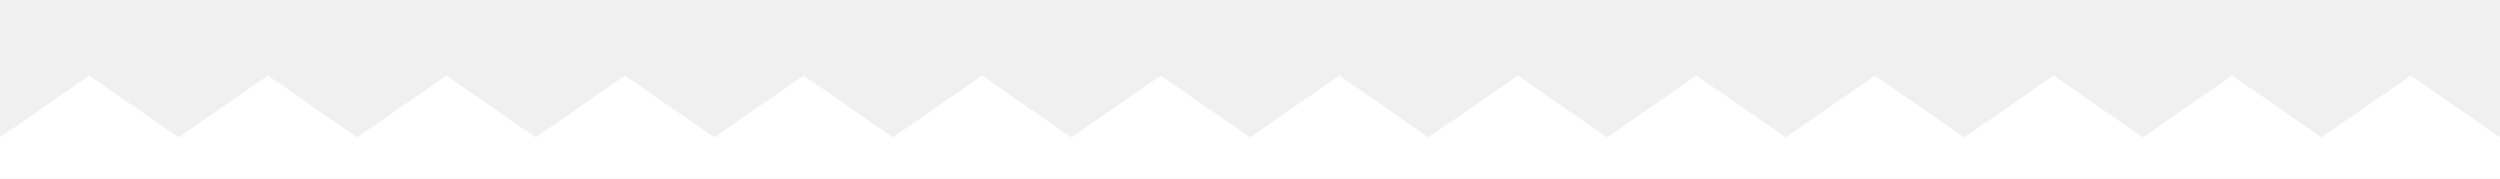
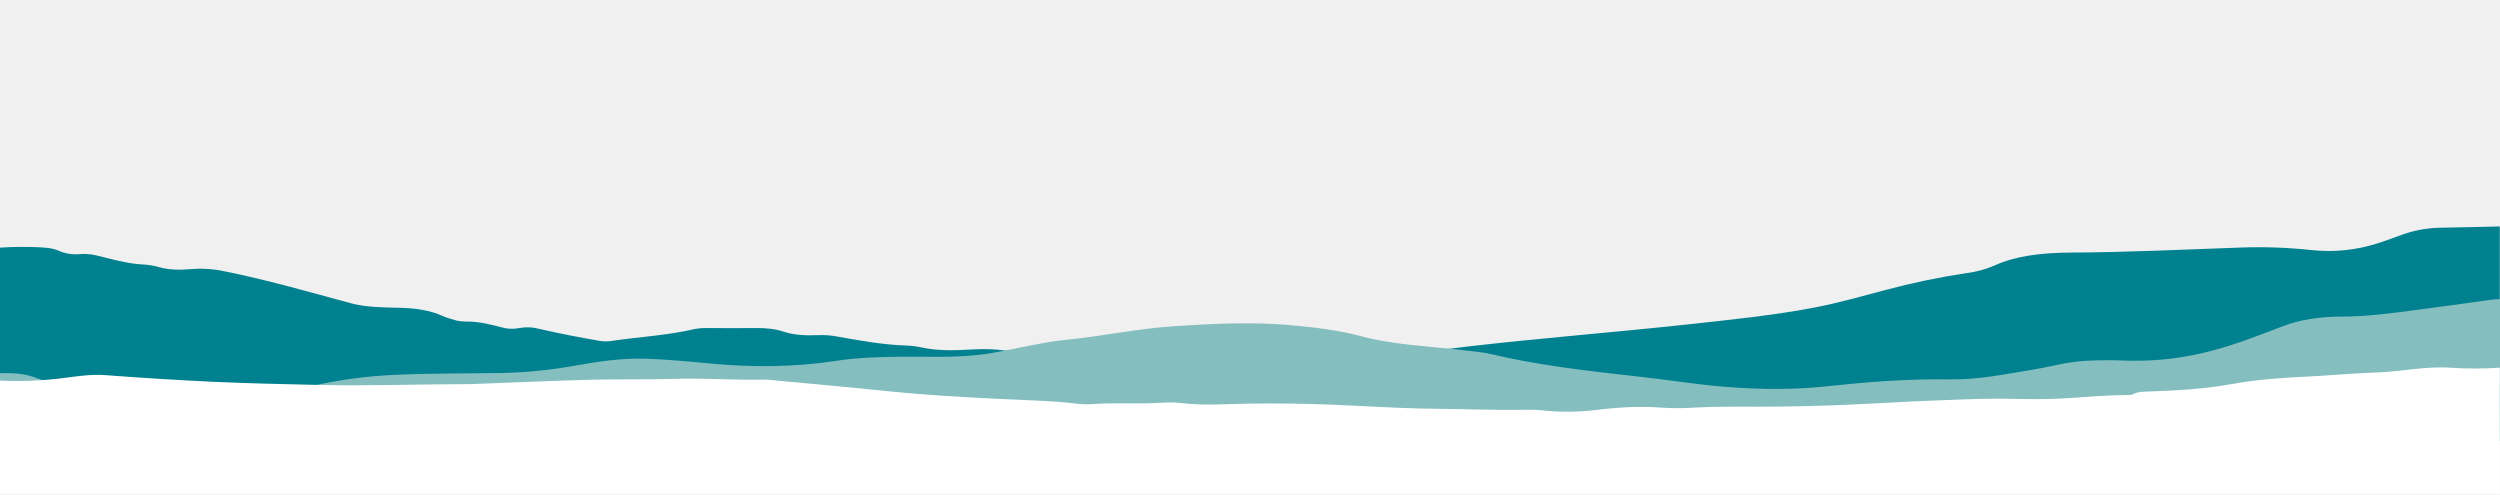
- <svg xmlns="http://www.w3.org/2000/svg" version="1.1" id="Layer_1" x="0px" y="0px" viewBox="0 0 1984.25 141.73" style="enable-background:new 0 0 1984.25 141.73;" xml:space="preserve">
-   <style type="text/css">
- 	.st0{fill:#FFFFFF;}
- </style>
-   <polygon class="st0" points="1913.39,59.95 1842.52,109.02 1771.65,59.95 1700.79,109.02 1629.92,59.95 1559.06,109.02   1488.19,59.95 1417.32,109.02 1346.46,59.95 1275.59,109.02 1204.72,59.95 1133.86,109.02 1062.99,59.95 992.13,109.02   921.26,59.95 850.39,109.02 779.53,59.95 708.66,109.02 637.8,59.95 566.93,109.02 496.06,59.95 425.2,109.02 354.33,59.95   283.46,109.02 212.6,59.95 141.73,109.02 70.87,59.95 0,109.02 0,141.73 992.13,141.73 1984.25,141.73 1984.25,109.02 " />
+ <svg xmlns="http://www.w3.org/2000/svg" id="Layer_1" data-name="Layer 1" viewBox="0 0 1984.25 392.41">
+   <defs>
+     <style>.cls-1{fill:#00818f;}.cls-2{fill:#85bebf;}.cls-3{fill:#fff;}</style>
+   </defs>
+   <path class="cls-1" d="M1907.66,185.87c-7.11,2.48-13.84,5.2-21.26,7.48a127.15,127.15,0,0,1-51.94,5.12,392.64,392.64,0,0,0-55.77-2c-45,1.6-89.94,3.77-135.12,4-23.37.13-44,2.67-60.55,10.28a79.61,79.61,0,0,1-21.53,5.91,592.15,592.15,0,0,0-64.85,13.47c-18.93,4.92-37.2,10.35-57.55,14.18-31.55,5.95-64.78,9.38-97.94,13-59.33,6.47-119.62,11.1-178.73,18-21.35,2.48-41.94,5.39-59.78,11.68a165.32,165.32,0,0,1-41.6,8.42c-7.47,2.78-17.1,3.51-25.8,5.08-16.39,3-31.62,7.15-49.12,8.92-8.62,2.18-18.15,3.35-27.54,4.63l-9.42,1.31c-7.45-2.42-13.23-5.83-16.13-9.86-.81-1.11-2.58-2.26.55-3.25C889.31,293.68,845.12,285,799,278.35a134.84,134.84,0,0,0-26.86-1c-13.76.74-27.34,1.32-40.44-1.53a66.73,66.73,0,0,0-11.84-1.53c-19.91-.65-37.82-4.12-56-7.29a64.94,64.94,0,0,0-14.4-1c-9.75.45-19.36,0-27.49-2.74-6.7-2.27-14.13-3-22.45-2.88-12.4.15-24.81,0-37.22,0a50.71,50.71,0,0,0-11.32.85c-20.62,4.91-43.92,6.15-65.75,9.38a28.32,28.32,0,0,1-9.5-.11c-16.39-2.82-32.49-5.93-48-9.55A35.29,35.29,0,0,0,412,260.4a29.35,29.35,0,0,1-13.95-.61c-8-2.06-16.08-4.26-25.78-4.57a42,42,0,0,1-10-.79c-3.75-1.21-8-2.23-11.15-3.69-9.5-4.34-20.71-6.2-34.54-6.47-12.94-.26-26.14-.37-38.2-3.61-32.8-8.83-64.9-18.18-100-25.3a91.42,91.42,0,0,0-27-1.74c-9,.8-17.32.61-25.34-1.63a53,53,0,0,0-11.46-2c-10.78-.51-19.75-2.75-28.95-5-6.87-1.65-13.37-4-22.15-3.3a34.12,34.12,0,0,1-17.06-2.72c-3.83-1.78-8.34-2.32-13.84-2.64A282.5,282.5,0,0,0,0,196.53V391.18H794.74c7.79-1.52,15.41-3.22,23.27-4.67,7.61-1.41,15.13-2.93,23.2-3.71,30.61-3,59-9.3,90.28-11.29,29.78-1.89,59.86-3.35,89.42-.84,19.75,1.69,40.39,4.29,57.28,8.87,25.92,7,54.86,8,82.74,11.31l2.93.33h589.31c8.22-2.14,16.15-4.62,23.9-7.31,11.39-4,22.27-8.23,33.29-12.4,13.28-5,28.85-7.52,46.18-7.5,20.47,0,39.55-2.7,58.75-5.17,19.8-2.54,39.42-5.34,59.07-8.09a58.46,58.46,0,0,1,9.74-.57V179.73c-15.39.34-30.78.76-46.18,1A95.34,95.34,0,0,0,1907.66,185.87Z" />
+   <path class="cls-2" d="M1976.31,238c-19.65,2.75-39.27,5.55-59.07,8.09-19.21,2.47-38.28,5.2-58.75,5.18-17.34,0-32.9,2.46-46.18,7.49-11,4.18-21.9,8.43-33.3,12.4-27.13,9.44-56.43,16.3-92.86,15-10.34-.37-20.88-.4-31.33.25-15.07.94-27.52,4.78-41.42,7-21.67,3.49-42.86,8.09-66.47,7.71-33.14-.54-65,2.06-96.93,5.48-25.65,2.74-51.66,2.59-77.72.66-24.24-1.8-47.17-5.64-70.86-8.26-40.57-4.5-81-9.08-118.19-18-6.15-1.48-13.46-2.07-20.36-2.88-27.87-3.28-56.81-4.29-82.73-11.31-16.89-4.58-37.53-7.18-57.29-8.86-29.55-2.52-59.63-1.06-89.41.83-31.29,2-59.67,8.32-90.28,11.29-8.08.78-15.59,2.3-23.2,3.71-14.68,2.71-28.48,6.29-44.24,8-20.16,2.12-40.55,1.2-60.86,1.36-17.39.14-34.58.7-51.13,3.25-33.31,5.12-67,5.33-101.28,2-16.05-1.55-32.3-3-48.63-3.65-20.49-.83-39.58,2.39-58.28,5.63a372.29,372.29,0,0,1-58.43,5.7c-28.3.41-56.62.17-84.88,1.5a366.88,366.88,0,0,0-65.62,9c-7.91,1.81-14.42,4.81-24.39,4.91a679.43,679.43,0,0,1-70.4-2.83c-31.85-3-63.53-5.54-96.29-4.51-9.61.3-18.48-.93-25.86-3.87-7-2.79-15.25-4.22-24.79-4.11l-4.89,0V315a293.34,293.34,0,0,0,52.75-2c10.56-1.4,21.89-3.11,33.14-2.25,28.36,2.16,56.75,3.93,85.42,5.26,27.33,1.28,54.7,1.82,82,2.48,39.89.95,79.83-.56,119.76-.62.83,0,1.66,0,2.48,0,31.68-1.18,63.31-2.63,95-3.47,22.5-.6,45.09,0,67.66-.72,14.19-.44,28.39.07,42.61.43l-26.55,43.65h726.54l-32.29-18a175.73,175.73,0,0,0,20-1.33c17.06-2.11,34.72-3.29,52.91-1.82a201.66,201.66,0,0,0,26.35-.14c22.19-1.21,44.49-.37,66.71-.75,13.6-.23,27.27-.45,40.82-.95,21.28-.78,42.48-2,63.7-3.1,14.44-.73,29-1.13,43.41-1.72,15.18-.62,30.28-.55,45.35-.25,12.09.24,24.09.05,35.88-.7,14.92-1,29.68-2.34,44.84-2.4,2.47,0,5.11.14,6.87-.86,3.49-2,8.47-1.89,13.44-2.05,22.23-.74,44-2.13,64.95-5.94,17.78-3.25,36.76-4.75,56-5.66,19.58-.92,38.81-2.79,58.58-3.46s38.57-5.16,59.14-3.73a293,293,0,0,0,38.52-.05V237.4A59.48,59.48,0,0,0,1976.31,238Z" />
+   <path class="cls-3" d="M1945.58,291.89c-20.57-1.43-39.36,3.07-59.13,3.73s-39,2.54-58.58,3.46c-19.2.91-38.17,2.41-56,5.66-20.91,3.81-42.72,5.2-65,5.94-5,.16-9.94.08-13.43,2.05-1.77,1-4.41.85-6.87.86-15.16.06-29.93,1.45-44.84,2.4-11.8.75-23.8.94-35.89.7-15.07-.3-30.17-.37-45.35.25-14.45.59-29,1-43.41,1.73-21.22,1.08-42.41,2.31-63.69,3.09-13.56.5-27.23.72-40.82.95-22.23.38-44.53-.46-66.72.75a201.66,201.66,0,0,1-26.35.14c-18.19-1.47-35.85-.29-52.9,1.82a187.79,187.79,0,0,1-42.77.27,95.35,95.35,0,0,0-11.44-.48c-25.63.48-51.17-.59-76.76-.85-26.55-.28-52.9-2.16-79.33-3.2-21.71-.84-43.71-1.1-65.79-.78-17.47.25-35.6,1.74-53.09-.49-8.89-1.14-17.44.05-26.15.22-14.82.28-29.71-.51-44.51.67a67.52,67.52,0,0,1-13.05-.47c-21-2.47-42.77-2.75-64.25-3.86-28-1.44-56-3-83.54-5.83-32.22-3.35-64.7-6.22-97.07-9.3a22.74,22.74,0,0,0-2.48,0c-23.42.49-46.79-1.34-70.12-.63-22.58.68-45.17.12-67.66.72-31.72.84-63.36,2.29-95,3.47-.82,0-1.65,0-2.48,0-39.93.06-79.87,1.58-119.76.62-27.35-.66-54.72-1.2-82.05-2.47-28.67-1.34-57.06-3.11-85.42-5.27-11.25-.86-22.57.85-33.14,2.25A290.38,290.38,0,0,1,0,302.07v90.11H1984.17q-.15-50.16-.07-100.33A294.7,294.7,0,0,1,1945.58,291.89Z" />
</svg>
